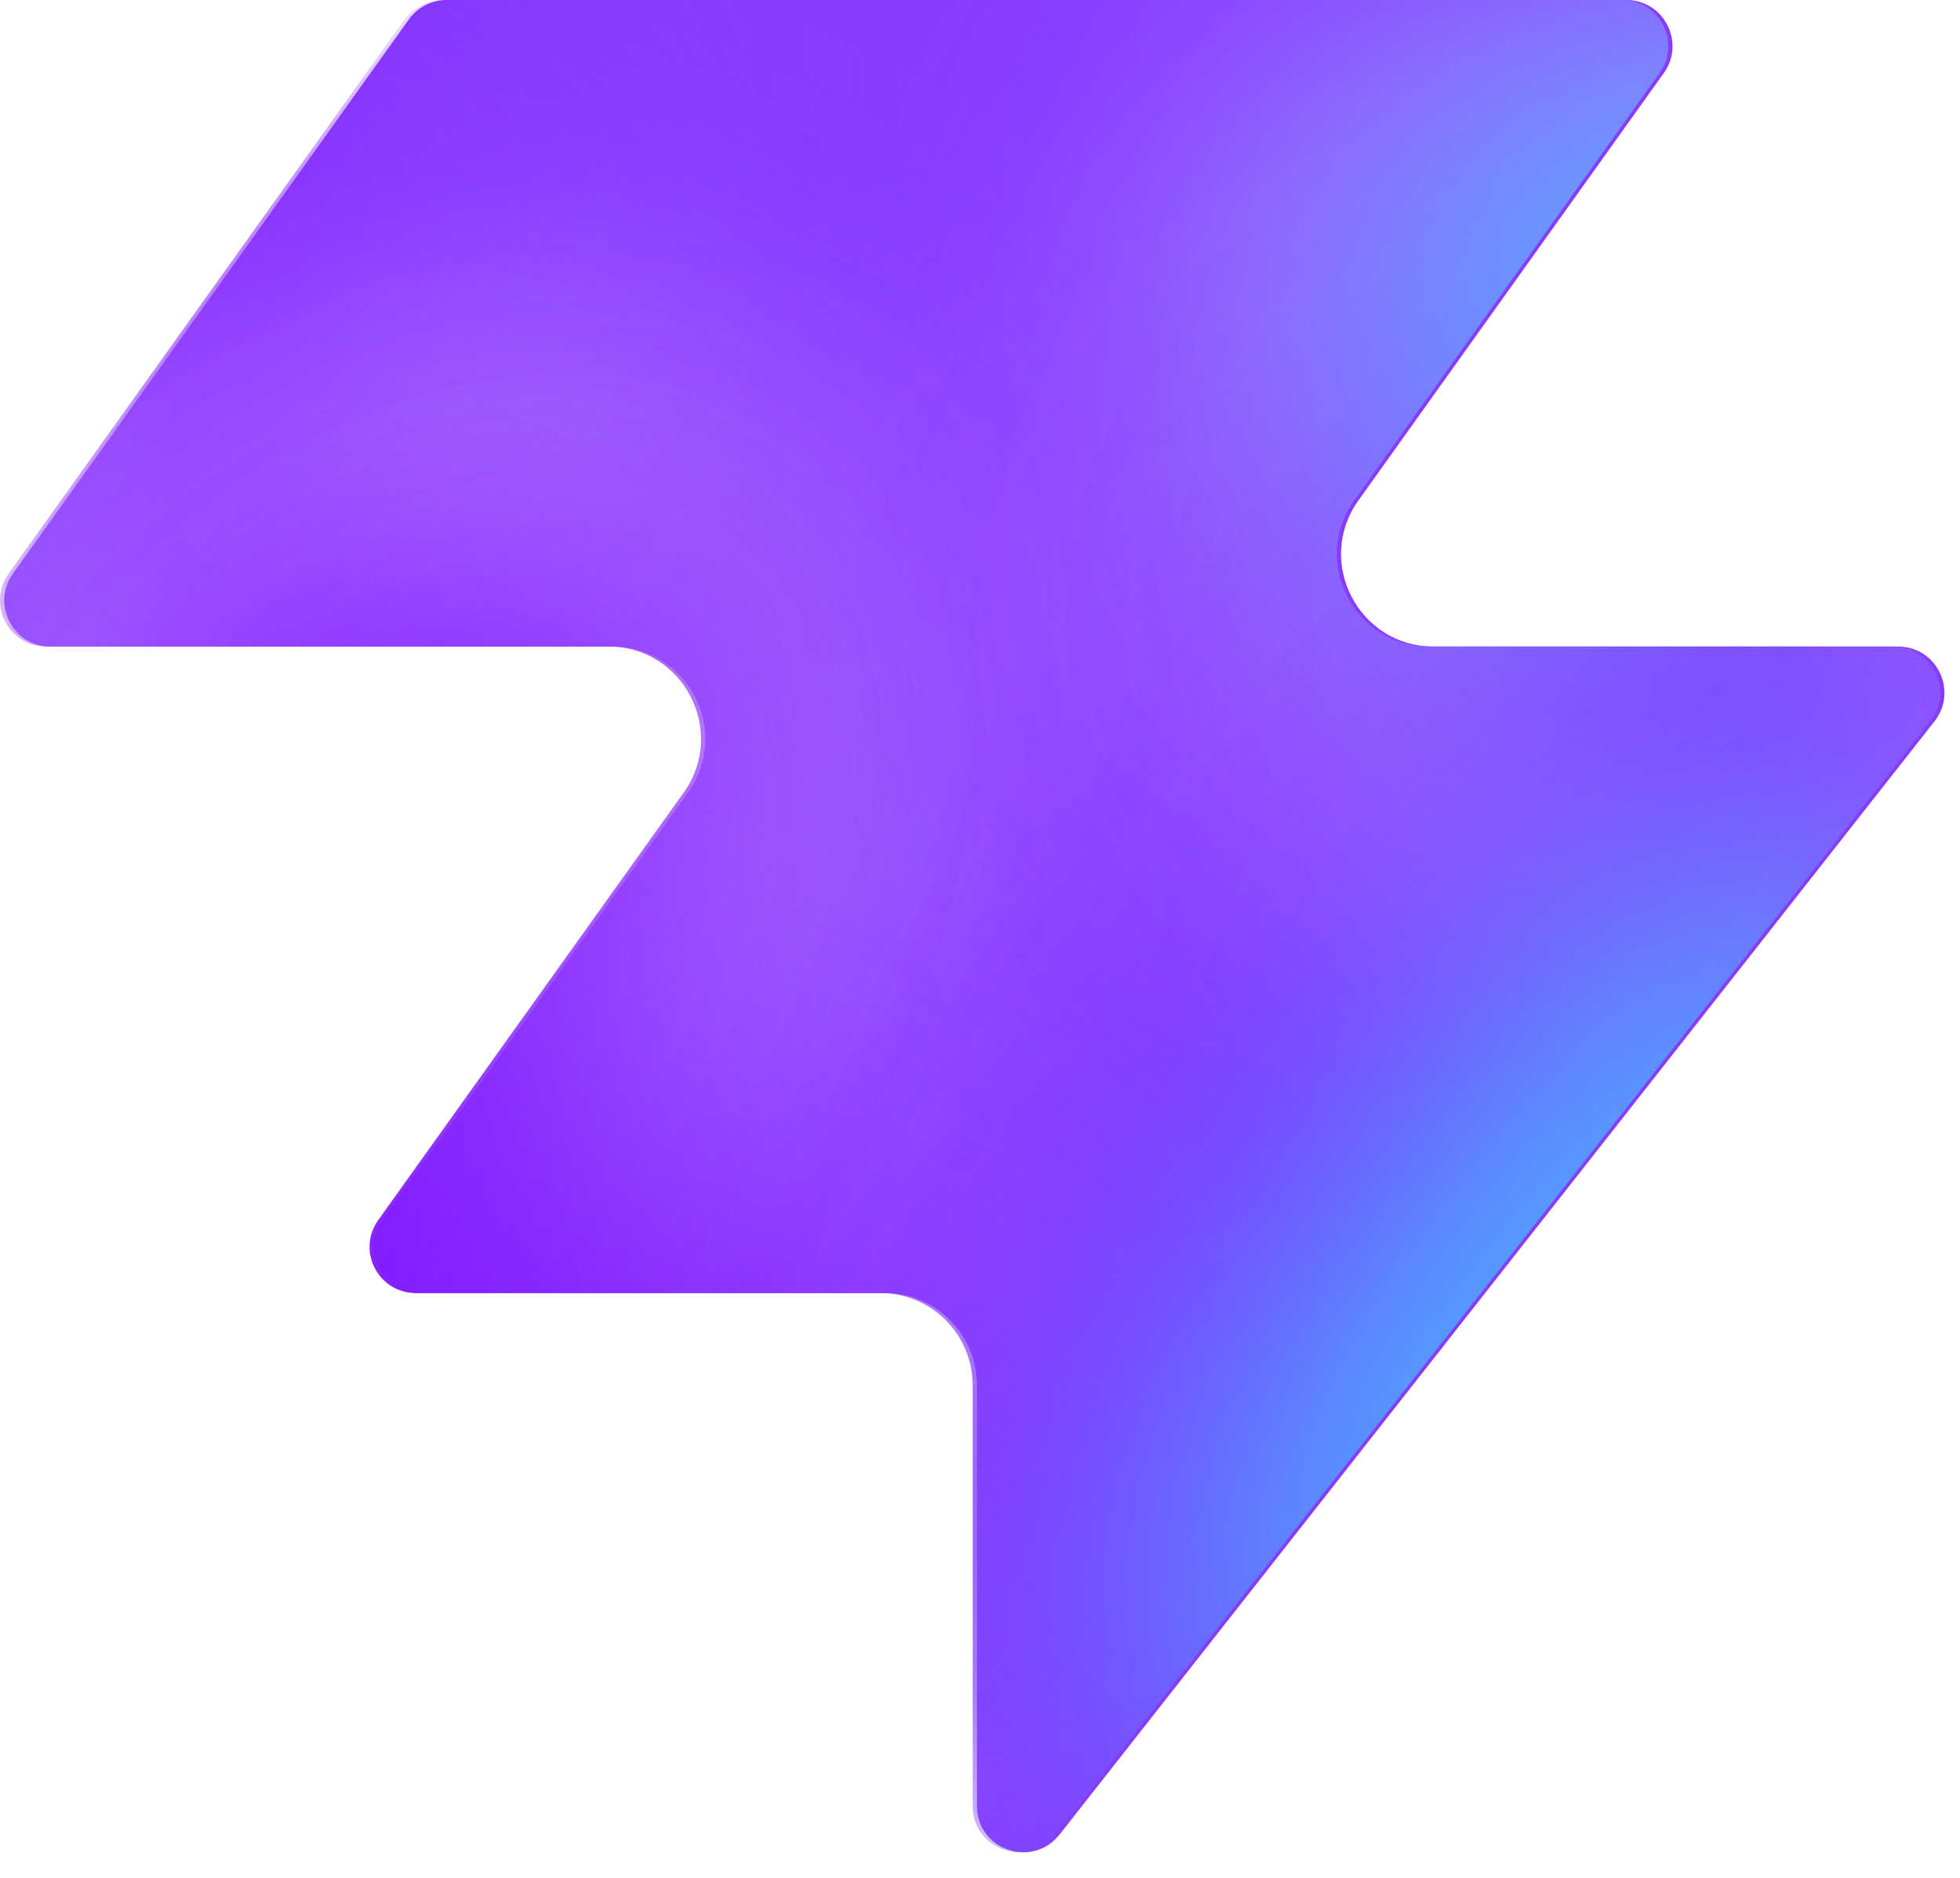
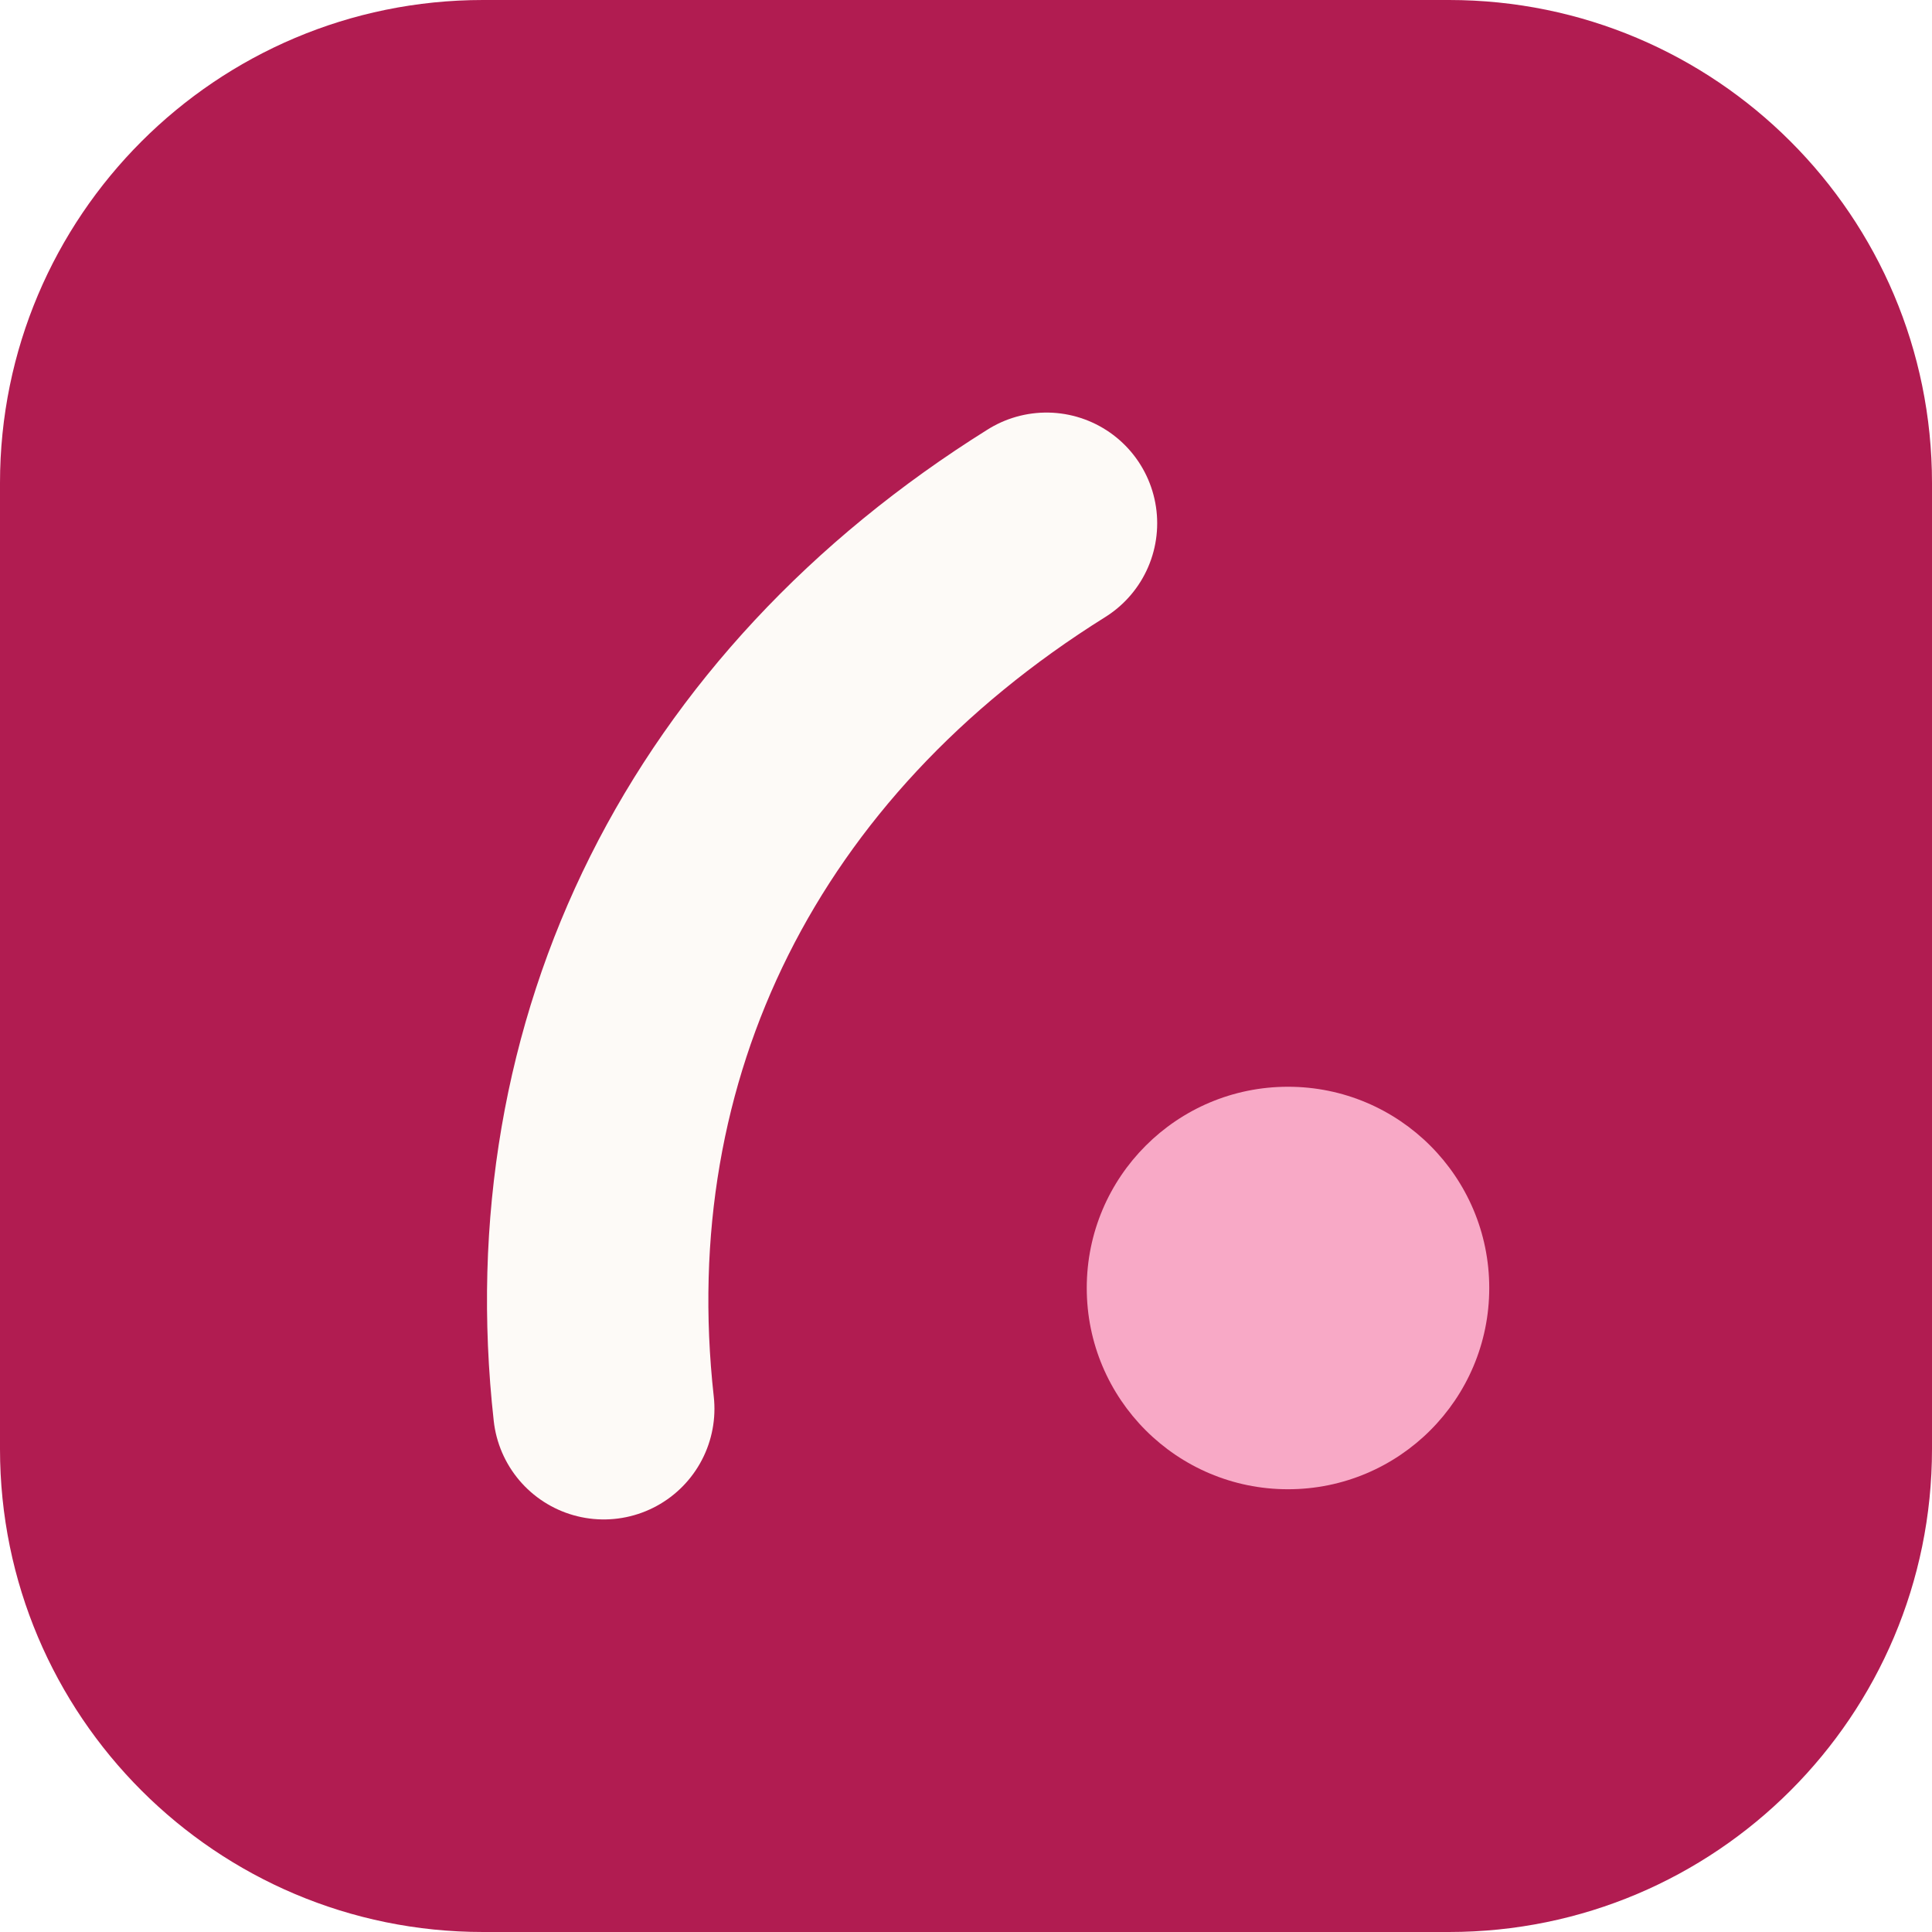
- <svg xmlns="http://www.w3.org/2000/svg" width="48" height="46" fill="none" viewBox="0 0 48 46">
-   <path fill="#863bff" d="M25.946 44.938c-.664.845-2.021.375-2.021-.698V33.937a2.26 2.26 0 0 0-2.262-2.262H10.287c-.92 0-1.456-1.04-.92-1.788l7.48-10.471c1.07-1.497 0-3.578-1.842-3.578H1.237c-.92 0-1.456-1.04-.92-1.788L10.013.474c.214-.297.556-.474.92-.474h28.894c.92 0 1.456 1.04.92 1.788l-7.48 10.471c-1.07 1.498 0 3.579 1.842 3.579h11.377c.943 0 1.473 1.088.89 1.83L25.947 44.94z" style="fill:#863bff;fill:color(display-p3 .525 .23 1);fill-opacity:1" />
-   <mask id="a" width="48" height="46" x="0" y="0" maskUnits="userSpaceOnUse" style="mask-type:alpha">
-     <path fill="#000" d="M25.842 44.938c-.664.844-2.021.375-2.021-.698V33.937a2.26 2.26 0 0 0-2.262-2.262H10.183c-.92 0-1.456-1.04-.92-1.788l7.48-10.471c1.07-1.498 0-3.579-1.842-3.579H1.133c-.92 0-1.456-1.04-.92-1.787L9.91.473c.214-.297.556-.474.92-.474h28.894c.92 0 1.456 1.04.92 1.788l-7.48 10.471c-1.07 1.498 0 3.578 1.842 3.578h11.377c.943 0 1.473 1.088.89 1.832L25.843 44.94z" style="fill:#000;fill-opacity:1" />
-   </mask>
-   <g mask="url(#a)">
-     <g filter="url(#b)">
-       <ellipse cx="5.508" cy="14.704" fill="#ede6ff" rx="5.508" ry="14.704" style="fill:#ede6ff;fill:color(display-p3 .927 .903 1);fill-opacity:1" transform="matrix(.00324 1 1 -.00324 -4.47 31.516)" />
-     </g>
-     <g filter="url(#c)">
-       <ellipse cx="10.399" cy="29.851" fill="#ede6ff" rx="10.399" ry="29.851" style="fill:#ede6ff;fill:color(display-p3 .927 .903 1);fill-opacity:1" transform="matrix(.00324 1 1 -.00324 -39.328 7.883)" />
-     </g>
-     <g filter="url(#d)">
-       <ellipse cx="5.508" cy="30.487" fill="#7e14ff" rx="5.508" ry="30.487" style="fill:#7e14ff;fill:color(display-p3 .492 .077 1);fill-opacity:1" transform="rotate(89.814 -25.913 -14.639)scale(1 -1)" />
-     </g>
-     <g filter="url(#e)">
-       <ellipse cx="5.508" cy="30.599" fill="#7e14ff" rx="5.508" ry="30.599" style="fill:#7e14ff;fill:color(display-p3 .492 .077 1);fill-opacity:1" transform="rotate(89.814 -32.644 -3.334)scale(1 -1)" />
-     </g>
-     <g filter="url(#f)">
-       <ellipse cx="5.508" cy="30.599" fill="#7e14ff" rx="5.508" ry="30.599" style="fill:#7e14ff;fill:color(display-p3 .492 .077 1);fill-opacity:1" transform="matrix(.00324 1 1 -.00324 -34.34 30.47)" />
-     </g>
-     <g filter="url(#g)">
-       <ellipse cx="14.072" cy="22.078" fill="#ede6ff" rx="14.072" ry="22.078" style="fill:#ede6ff;fill:color(display-p3 .927 .903 1);fill-opacity:1" transform="rotate(93.35 24.506 48.493)scale(-1 1)" />
-     </g>
-     <g filter="url(#h)">
-       <ellipse cx="3.47" cy="21.501" fill="#7e14ff" rx="3.47" ry="21.501" style="fill:#7e14ff;fill:color(display-p3 .492 .077 1);fill-opacity:1" transform="rotate(89.009 28.708 47.59)scale(-1 1)" />
-     </g>
-     <g filter="url(#i)">
-       <ellipse cx="3.47" cy="21.501" fill="#7e14ff" rx="3.47" ry="21.501" style="fill:#7e14ff;fill:color(display-p3 .492 .077 1);fill-opacity:1" transform="rotate(89.009 28.708 47.59)scale(-1 1)" />
-     </g>
-     <g filter="url(#j)">
-       <ellipse cx=".387" cy="8.972" fill="#7e14ff" rx="4.407" ry="29.108" style="fill:#7e14ff;fill:color(display-p3 .492 .077 1);fill-opacity:1" transform="rotate(39.51 .387 8.972)" />
-     </g>
-     <g filter="url(#k)">
-       <ellipse cx="47.523" cy="-6.092" fill="#7e14ff" rx="4.407" ry="29.108" style="fill:#7e14ff;fill:color(display-p3 .492 .077 1);fill-opacity:1" transform="rotate(37.892 47.523 -6.092)" />
-     </g>
-     <g filter="url(#l)">
-       <ellipse cx="41.412" cy="6.333" fill="#47bfff" rx="5.971" ry="9.665" style="fill:#47bfff;fill:color(display-p3 .28 .748 1);fill-opacity:1" transform="rotate(37.892 41.412 6.333)" />
-     </g>
-     <g filter="url(#m)">
-       <ellipse cx="-1.879" cy="38.332" fill="#7e14ff" rx="4.407" ry="29.108" style="fill:#7e14ff;fill:color(display-p3 .492 .077 1);fill-opacity:1" transform="rotate(37.892 -1.88 38.332)" />
-     </g>
-     <g filter="url(#n)">
-       <ellipse cx="-1.879" cy="38.332" fill="#7e14ff" rx="4.407" ry="29.108" style="fill:#7e14ff;fill:color(display-p3 .492 .077 1);fill-opacity:1" transform="rotate(37.892 -1.88 38.332)" />
-     </g>
-     <g filter="url(#o)">
-       <ellipse cx="35.651" cy="29.907" fill="#7e14ff" rx="4.407" ry="29.108" style="fill:#7e14ff;fill:color(display-p3 .492 .077 1);fill-opacity:1" transform="rotate(37.892 35.651 29.907)" />
-     </g>
-     <g filter="url(#p)">
-       <ellipse cx="38.418" cy="32.4" fill="#47bfff" rx="5.971" ry="15.297" style="fill:#47bfff;fill:color(display-p3 .28 .748 1);fill-opacity:1" transform="rotate(37.892 38.418 32.4)" />
-     </g>
-   </g>
-   <defs>
-     <filter id="b" width="60.045" height="41.654" x="-19.77" y="16.149" color-interpolation-filters="sRGB" filterUnits="userSpaceOnUse">
-       <feFlood flood-opacity="0" result="BackgroundImageFix" />
-       <feBlend in="SourceGraphic" in2="BackgroundImageFix" result="shape" />
-       <feGaussianBlur result="effect1_foregroundBlur_2002_17158" stdDeviation="7.659" />
-     </filter>
-     <filter id="c" width="90.34" height="51.437" x="-54.613" y="-7.533" color-interpolation-filters="sRGB" filterUnits="userSpaceOnUse">
-       <feFlood flood-opacity="0" result="BackgroundImageFix" />
-       <feBlend in="SourceGraphic" in2="BackgroundImageFix" result="shape" />
-       <feGaussianBlur result="effect1_foregroundBlur_2002_17158" stdDeviation="7.659" />
-     </filter>
-     <filter id="d" width="79.355" height="29.4" x="-49.64" y="2.03" color-interpolation-filters="sRGB" filterUnits="userSpaceOnUse">
-       <feFlood flood-opacity="0" result="BackgroundImageFix" />
-       <feBlend in="SourceGraphic" in2="BackgroundImageFix" result="shape" />
-       <feGaussianBlur result="effect1_foregroundBlur_2002_17158" stdDeviation="4.596" />
-     </filter>
-     <filter id="e" width="79.579" height="29.4" x="-45.045" y="20.029" color-interpolation-filters="sRGB" filterUnits="userSpaceOnUse">
-       <feFlood flood-opacity="0" result="BackgroundImageFix" />
-       <feBlend in="SourceGraphic" in2="BackgroundImageFix" result="shape" />
-       <feGaussianBlur result="effect1_foregroundBlur_2002_17158" stdDeviation="4.596" />
-     </filter>
-     <filter id="f" width="79.579" height="29.4" x="-43.513" y="21.178" color-interpolation-filters="sRGB" filterUnits="userSpaceOnUse">
-       <feFlood flood-opacity="0" result="BackgroundImageFix" />
-       <feBlend in="SourceGraphic" in2="BackgroundImageFix" result="shape" />
-       <feGaussianBlur result="effect1_foregroundBlur_2002_17158" stdDeviation="4.596" />
-     </filter>
-     <filter id="g" width="74.749" height="58.852" x="15.756" y="-17.901" color-interpolation-filters="sRGB" filterUnits="userSpaceOnUse">
-       <feFlood flood-opacity="0" result="BackgroundImageFix" />
-       <feBlend in="SourceGraphic" in2="BackgroundImageFix" result="shape" />
-       <feGaussianBlur result="effect1_foregroundBlur_2002_17158" stdDeviation="7.659" />
-     </filter>
-     <filter id="h" width="61.377" height="25.362" x="23.548" y="2.284" color-interpolation-filters="sRGB" filterUnits="userSpaceOnUse">
-       <feFlood flood-opacity="0" result="BackgroundImageFix" />
-       <feBlend in="SourceGraphic" in2="BackgroundImageFix" result="shape" />
-       <feGaussianBlur result="effect1_foregroundBlur_2002_17158" stdDeviation="4.596" />
-     </filter>
-     <filter id="i" width="61.377" height="25.362" x="23.548" y="2.284" color-interpolation-filters="sRGB" filterUnits="userSpaceOnUse">
-       <feFlood flood-opacity="0" result="BackgroundImageFix" />
-       <feBlend in="SourceGraphic" in2="BackgroundImageFix" result="shape" />
-       <feGaussianBlur result="effect1_foregroundBlur_2002_17158" stdDeviation="4.596" />
-     </filter>
-     <filter id="j" width="56.045" height="63.649" x="-27.636" y="-22.853" color-interpolation-filters="sRGB" filterUnits="userSpaceOnUse">
-       <feFlood flood-opacity="0" result="BackgroundImageFix" />
-       <feBlend in="SourceGraphic" in2="BackgroundImageFix" result="shape" />
-       <feGaussianBlur result="effect1_foregroundBlur_2002_17158" stdDeviation="4.596" />
-     </filter>
-     <filter id="k" width="54.814" height="64.646" x="20.116" y="-38.415" color-interpolation-filters="sRGB" filterUnits="userSpaceOnUse">
-       <feFlood flood-opacity="0" result="BackgroundImageFix" />
-       <feBlend in="SourceGraphic" in2="BackgroundImageFix" result="shape" />
-       <feGaussianBlur result="effect1_foregroundBlur_2002_17158" stdDeviation="4.596" />
-     </filter>
-     <filter id="l" width="33.541" height="35.313" x="24.641" y="-11.323" color-interpolation-filters="sRGB" filterUnits="userSpaceOnUse">
-       <feFlood flood-opacity="0" result="BackgroundImageFix" />
-       <feBlend in="SourceGraphic" in2="BackgroundImageFix" result="shape" />
-       <feGaussianBlur result="effect1_foregroundBlur_2002_17158" stdDeviation="4.596" />
-     </filter>
-     <filter id="m" width="54.814" height="64.646" x="-29.286" y="6.009" color-interpolation-filters="sRGB" filterUnits="userSpaceOnUse">
-       <feFlood flood-opacity="0" result="BackgroundImageFix" />
-       <feBlend in="SourceGraphic" in2="BackgroundImageFix" result="shape" />
-       <feGaussianBlur result="effect1_foregroundBlur_2002_17158" stdDeviation="4.596" />
-     </filter>
-     <filter id="n" width="54.814" height="64.646" x="-29.286" y="6.009" color-interpolation-filters="sRGB" filterUnits="userSpaceOnUse">
-       <feFlood flood-opacity="0" result="BackgroundImageFix" />
-       <feBlend in="SourceGraphic" in2="BackgroundImageFix" result="shape" />
-       <feGaussianBlur result="effect1_foregroundBlur_2002_17158" stdDeviation="4.596" />
-     </filter>
-     <filter id="o" width="54.814" height="64.646" x="8.244" y="-2.416" color-interpolation-filters="sRGB" filterUnits="userSpaceOnUse">
-       <feFlood flood-opacity="0" result="BackgroundImageFix" />
-       <feBlend in="SourceGraphic" in2="BackgroundImageFix" result="shape" />
-       <feGaussianBlur result="effect1_foregroundBlur_2002_17158" stdDeviation="4.596" />
-     </filter>
-     <filter id="p" width="39.409" height="43.623" x="18.713" y="10.588" color-interpolation-filters="sRGB" filterUnits="userSpaceOnUse">
-       <feFlood flood-opacity="0" result="BackgroundImageFix" />
-       <feBlend in="SourceGraphic" in2="BackgroundImageFix" result="shape" />
-       <feGaussianBlur result="effect1_foregroundBlur_2002_17158" stdDeviation="4.596" />
-     </filter>
-   </defs>
+ <svg xmlns="http://www.w3.org/2000/svg" viewBox="0 0 48 48" role="img" aria-label="RongTuli">
+   <rect width="48" height="48" rx="12" fill="#b11c51" />
+   <path d="M15 35c-1-9 3-17 11-22" fill="none" stroke="#fdfaf7" stroke-width="5.5" stroke-linecap="round" />
+   <circle cx="32" cy="32" r="5" fill="#f8a9c6" />
</svg>
